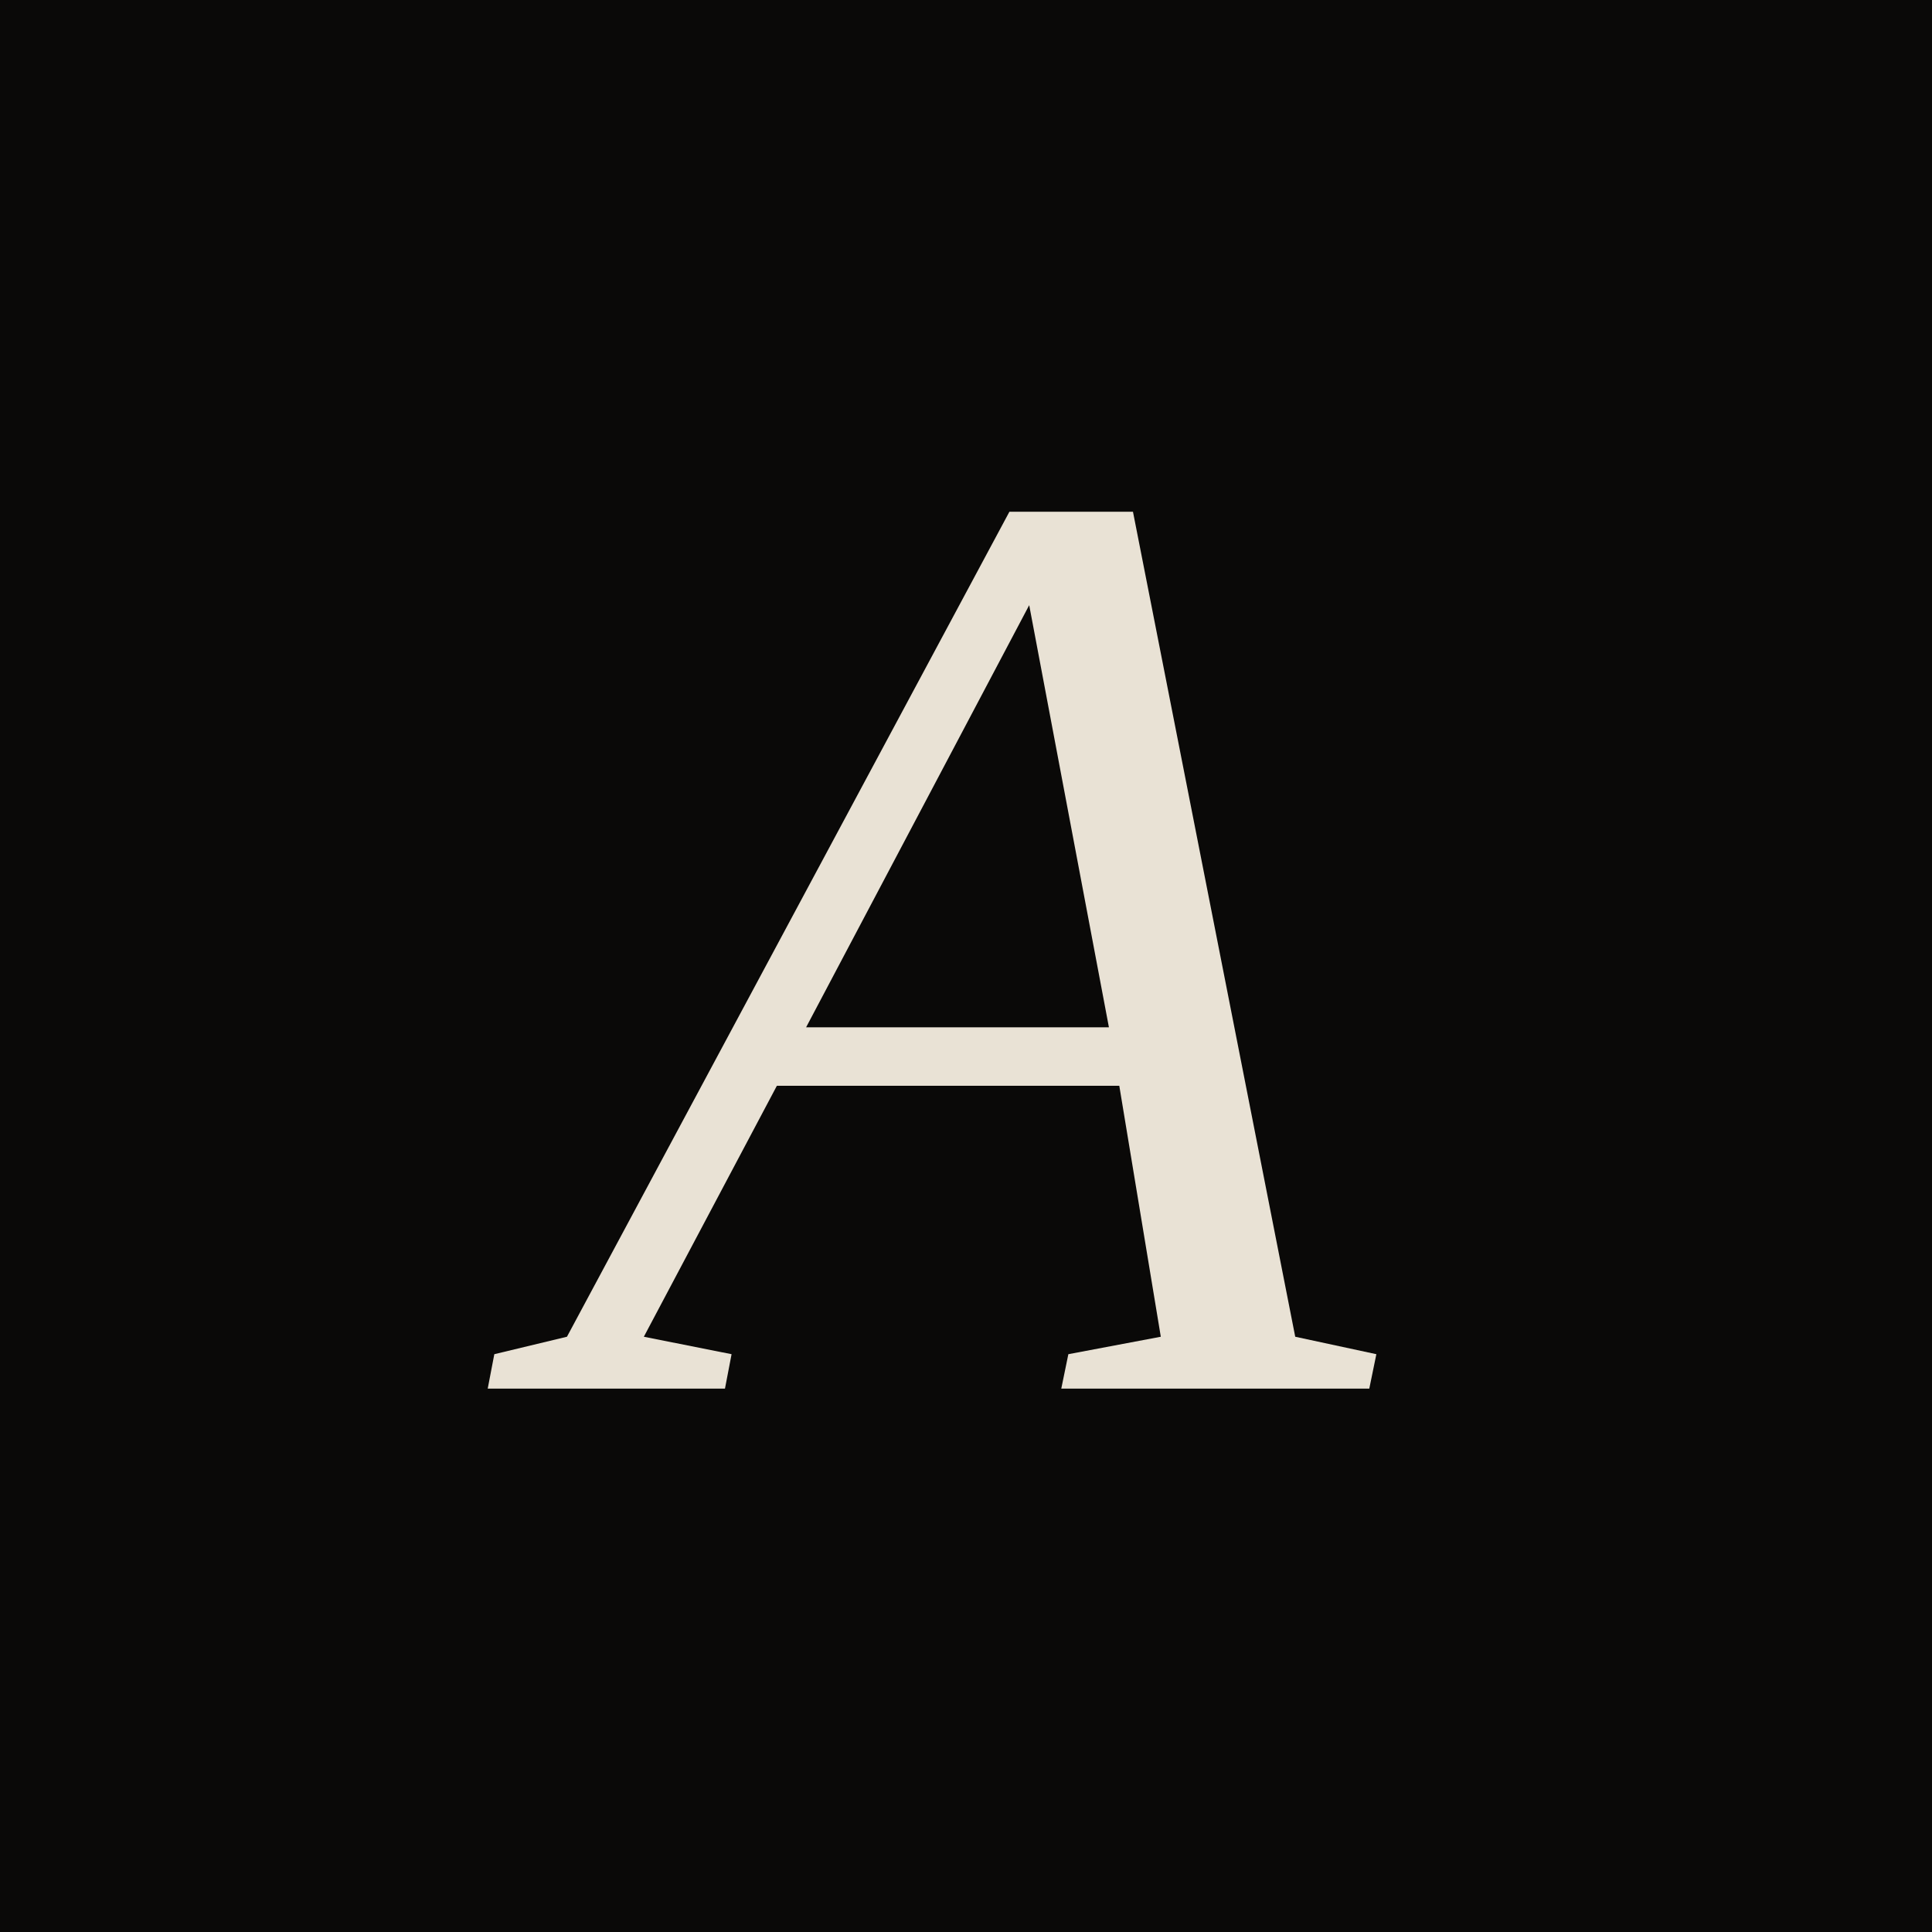
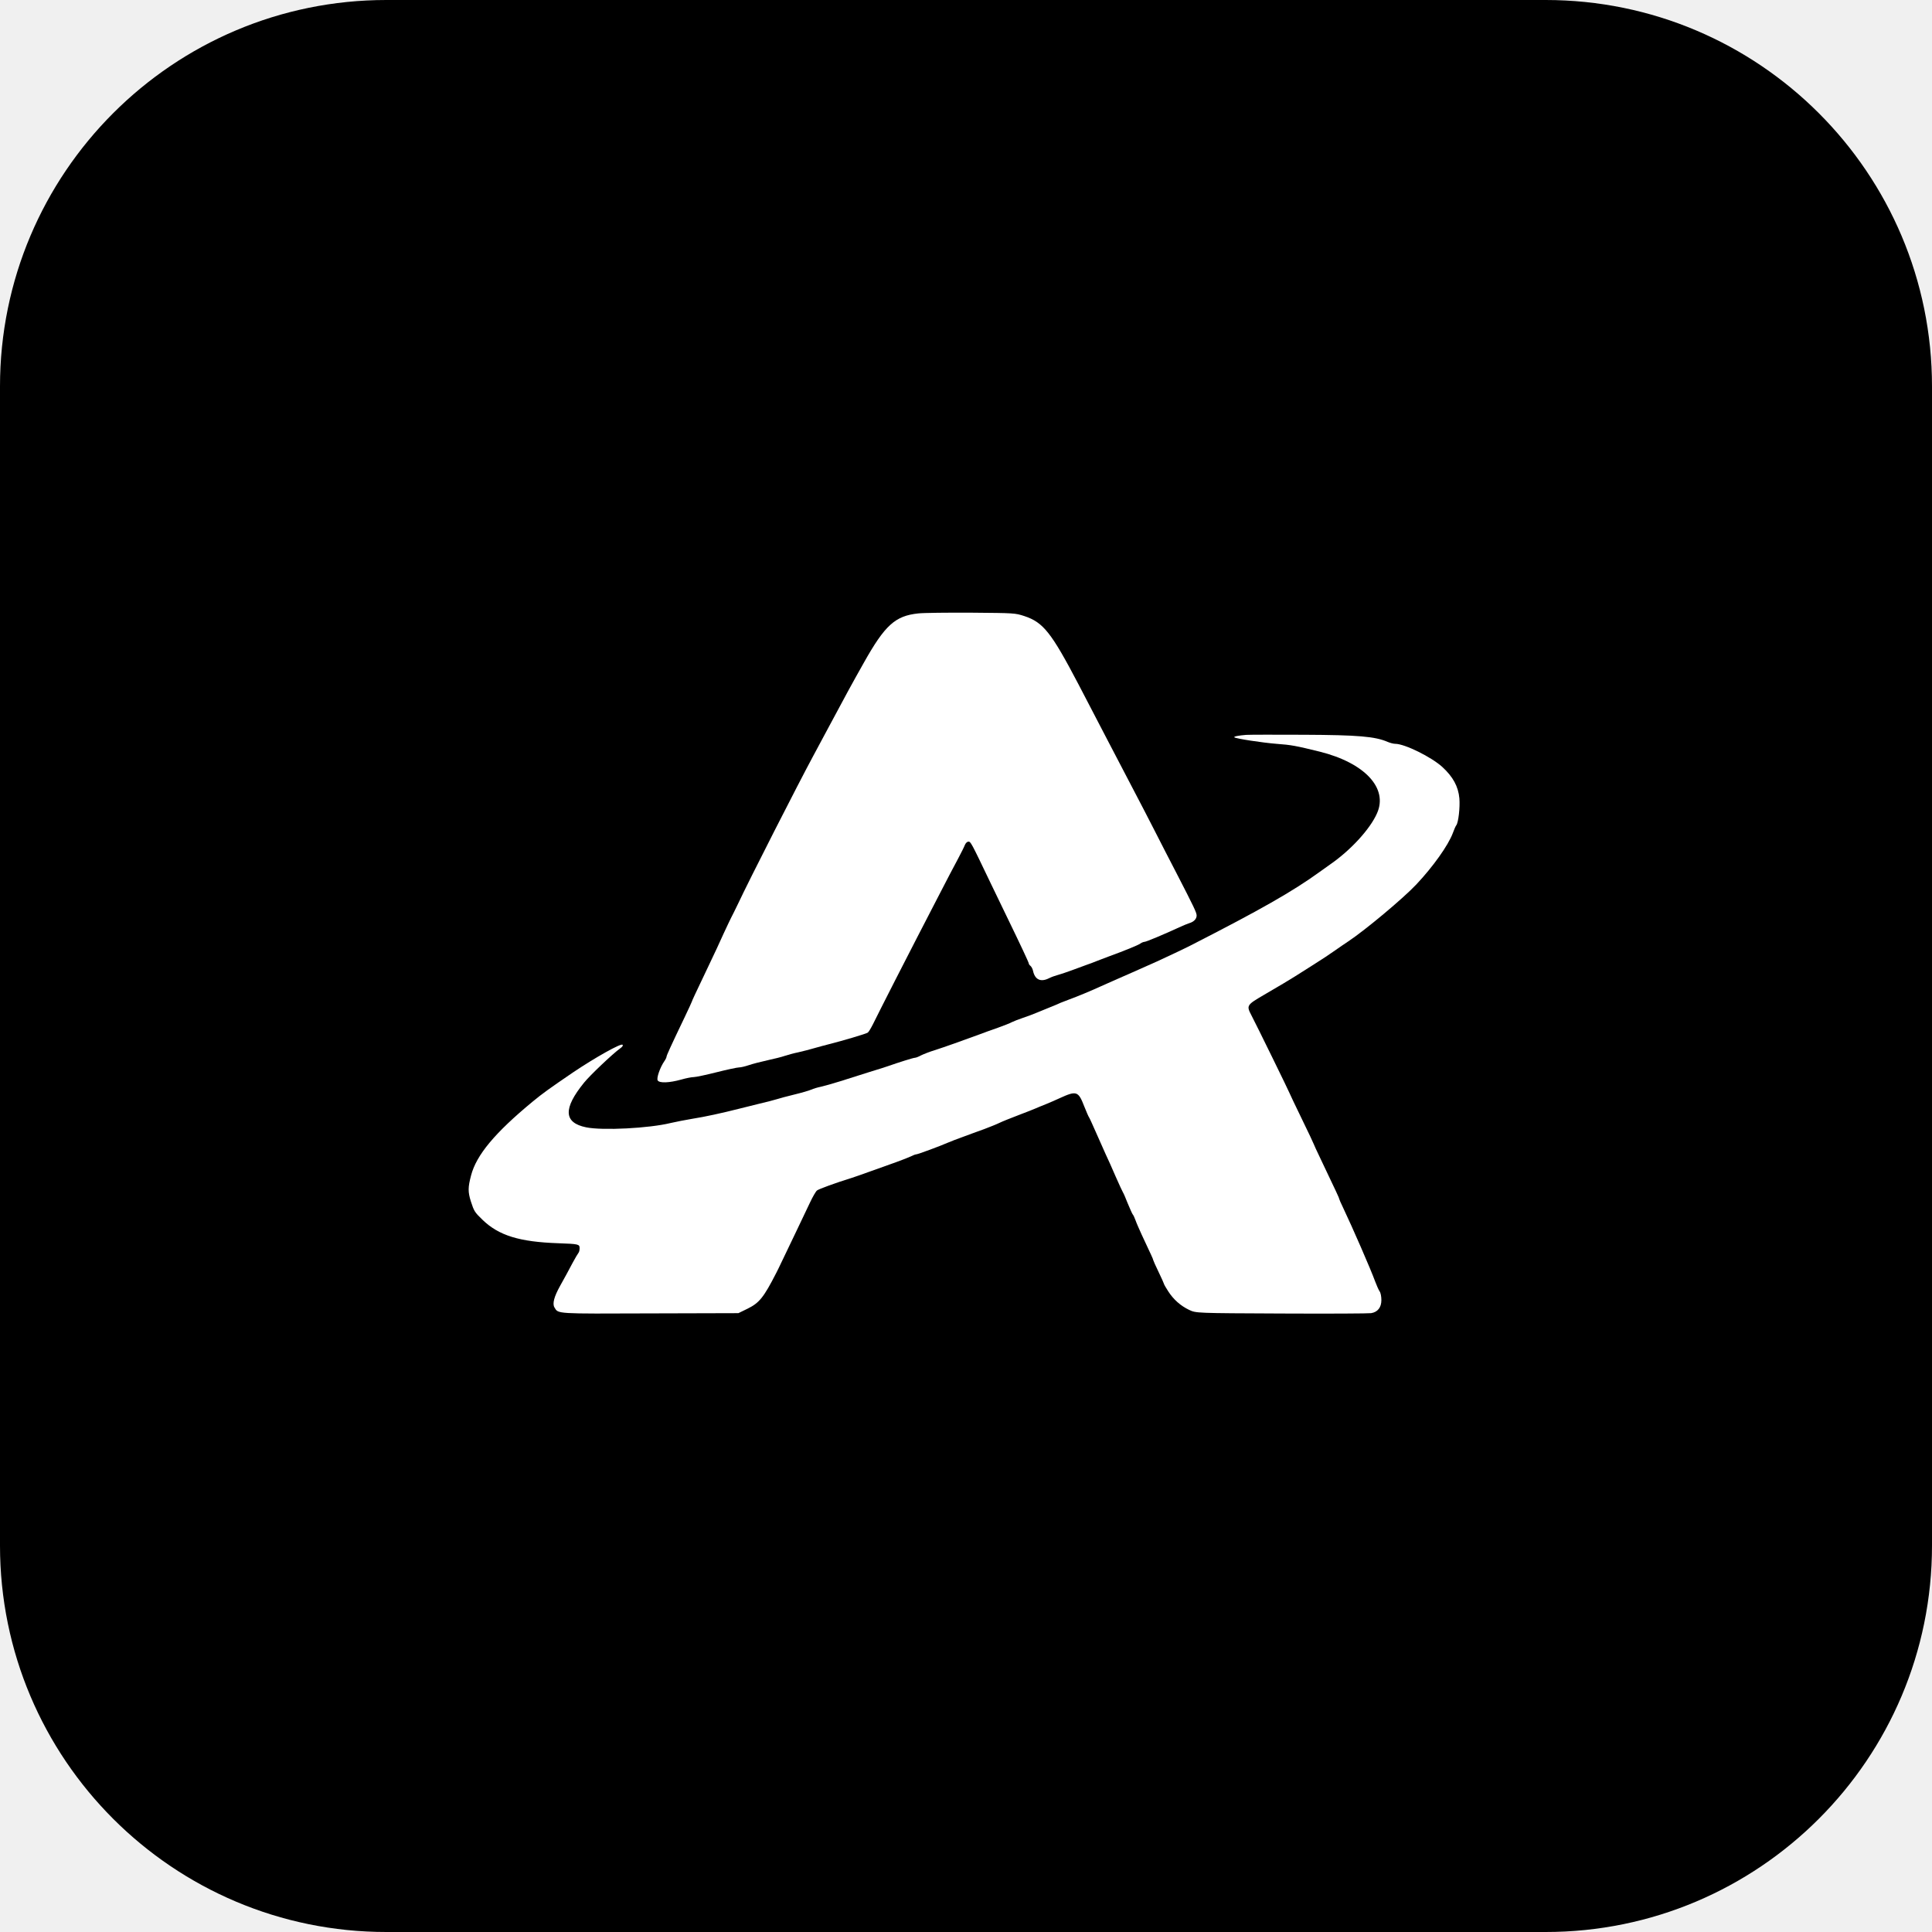
- <svg xmlns="http://www.w3.org/2000/svg" viewBox="0 0 64 64">
-   <rect width="64" height="64" fill="#0a0908" />
-   <text x="32" y="46" text-anchor="middle" font-family="Didot, 'Bodoni MT', 'Bodoni 72', 'Times New Roman', serif" font-style="italic" font-size="44" fill="#e9e2d5">A</text>
+ <svg xmlns="http://www.w3.org/2000/svg" viewBox="0 0 1600 1600">
+   <rect width="1600" height="1600" rx="320" fill="#000" />
+   <g fill="#fff">
+     <g transform="translate(0 1600) scale(.1 -.1)">
+       <path d="M7605 10920 c-191 -20 -276 -96 -452 -410 -92 -163 -154 -276 -300 -550 -28 -52 -81 -151 -118 -220 -117 -216 -536 -1038 -623 -1225 -24 -49 -49 -101 -57 -115 -7 -14 -36 -74 -64 -135 -27 -60 -78 -171 -114 -245 -127 -266 -147 -310 -147 -314 0 -3 -27 -60 -59 -128 -117 -244 -151 -319 -151 -329 0 -6 -8 -23 -18 -37 -36 -52 -67 -142 -55 -160 15 -23 95 -20 193 7 41 12 88 21 105 21 17 0 102 18 189 40 87 22 171 40 186 40 16 0 52 9 82 19 29 10 98 28 153 40 55 12 120 28 145 37 25 8 74 22 110 29 36 8 97 24 135 35 39 11 90 25 115 31 119 30 311 87 326 97 7 4 25 34 42 67 56 114 314 620 364 715 27 52 105 203 173 335 68 132 144 278 170 325 25 47 50 97 56 113 7 16 19 27 29 27 19 0 21 -3 187 -350 36 -74 93 -193 128 -265 119 -245 185 -386 185 -394 0 -5 6 -14 14 -20 8 -7 18 -25 21 -41 16 -74 64 -96 133 -61 20 10 51 21 67 25 17 4 71 22 120 40 50 18 106 39 125 46 19 6 58 21 85 32 28 11 73 28 100 38 126 46 240 92 259 106 11 8 27 14 34 14 14 0 164 63 287 120 33 15 71 31 85 35 37 11 60 35 60 63 0 24 -20 66 -170 357 -46 88 -127 246 -180 350 -54 105 -115 224 -137 265 -74 141 -196 375 -261 500 -75 145 -173 333 -229 440 -227 433 -293 516 -450 568 -77 25 -81 25 -438 28 -198 1 -396 -1 -440 -6z" />
+       <path d="M10320 9914 c-63 -5 -104 -13 -98 -20 11 -11 235 -45 349 -54 123 -9 160 -16 359 -65 372 -93 567 -302 474 -510 -57 -131 -220 -308 -390 -425 -12 -8 -50 -35 -84 -60 -225 -163 -493 -315 -1070 -610 -30 -16 -226 -109 -280 -133 -161 -72 -263 -117 -330 -146 -41 -18 -102 -45 -135 -60 -69 -32 -201 -87 -260 -108 -22 -8 -53 -20 -70 -27 -16 -8 -55 -24 -85 -36 -30 -12 -80 -33 -110 -45 -30 -13 -84 -33 -120 -45 -36 -12 -76 -28 -90 -35 -14 -8 -65 -28 -115 -46 -49 -17 -119 -42 -155 -56 -138 -51 -288 -104 -365 -129 -44 -13 -97 -34 -117 -44 -20 -11 -43 -20 -51 -20 -13 0 -134 -38 -222 -69 -16 -6 -86 -28 -155 -49 -69 -22 -177 -56 -240 -76 -63 -20 -136 -40 -162 -46 -26 -5 -62 -16 -80 -24 -18 -8 -80 -26 -138 -40 -58 -14 -125 -32 -150 -40 -25 -8 -88 -24 -140 -36 -52 -13 -126 -31 -165 -41 -145 -37 -293 -69 -390 -84 -55 -9 -136 -25 -180 -35 -178 -44 -565 -64 -701 -36 -186 38 -192 155 -17 370 47 59 239 241 298 283 20 14 27 25 20 31 -14 13 -228 -107 -412 -231 -192 -131 -247 -170 -333 -241 -311 -257 -465 -441 -509 -611 -26 -98 -26 -136 -2 -213 27 -83 31 -90 96 -153 135 -131 306 -184 630 -195 169 -6 175 -8 175 -42 0 -15 -4 -32 -9 -37 -5 -6 -26 -41 -47 -80 -40 -76 -67 -125 -106 -195 -49 -88 -65 -147 -46 -178 32 -54 8 -52 793 -49 l730 2 76 37 c97 48 133 92 237 295 6 10 30 61 55 113 25 52 76 160 115 240 38 80 88 184 110 231 22 47 48 92 58 100 15 12 154 63 284 103 25 8 97 33 160 56 63 23 158 57 210 75 52 19 109 41 125 49 17 9 36 16 42 16 13 0 197 68 263 97 19 9 76 30 125 48 50 19 128 47 175 64 47 18 103 40 125 51 22 11 94 40 160 65 66 25 129 50 140 55 11 5 49 21 85 35 36 15 88 37 115 50 140 64 155 60 204 -67 18 -45 36 -87 41 -93 4 -5 28 -59 55 -120 26 -60 62 -141 80 -180 18 -38 57 -124 85 -190 29 -66 56 -124 60 -130 4 -5 22 -46 39 -90 18 -43 36 -84 41 -91 6 -6 16 -28 24 -50 7 -21 31 -75 51 -119 84 -179 95 -203 95 -209 0 -3 20 -49 45 -100 25 -52 45 -97 45 -100 0 -3 15 -30 34 -59 44 -69 103 -121 174 -155 57 -27 57 -27 767 -30 391 -2 724 0 740 3 55 9 85 48 85 108 0 30 -6 62 -15 73 -8 12 -24 48 -36 80 -37 102 -188 448 -265 610 -19 39 -34 74 -34 77 0 7 -17 43 -156 335 -30 62 -54 115 -54 117 0 3 -45 98 -100 211 -55 113 -100 208 -100 210 0 5 -276 569 -316 645 -43 82 -40 86 104 170 122 71 221 130 252 150 14 9 81 51 150 95 69 43 152 98 185 122 33 23 83 58 111 76 140 93 456 357 564 472 140 149 263 323 301 423 11 31 24 60 29 66 18 22 32 148 26 223 -9 99 -53 179 -141 260 -91 83 -312 192 -390 192 -14 0 -42 7 -63 16 -104 45 -245 57 -692 59 -234 1 -450 1 -480 -1z" />
+     </g>
+   </g>
</svg>
